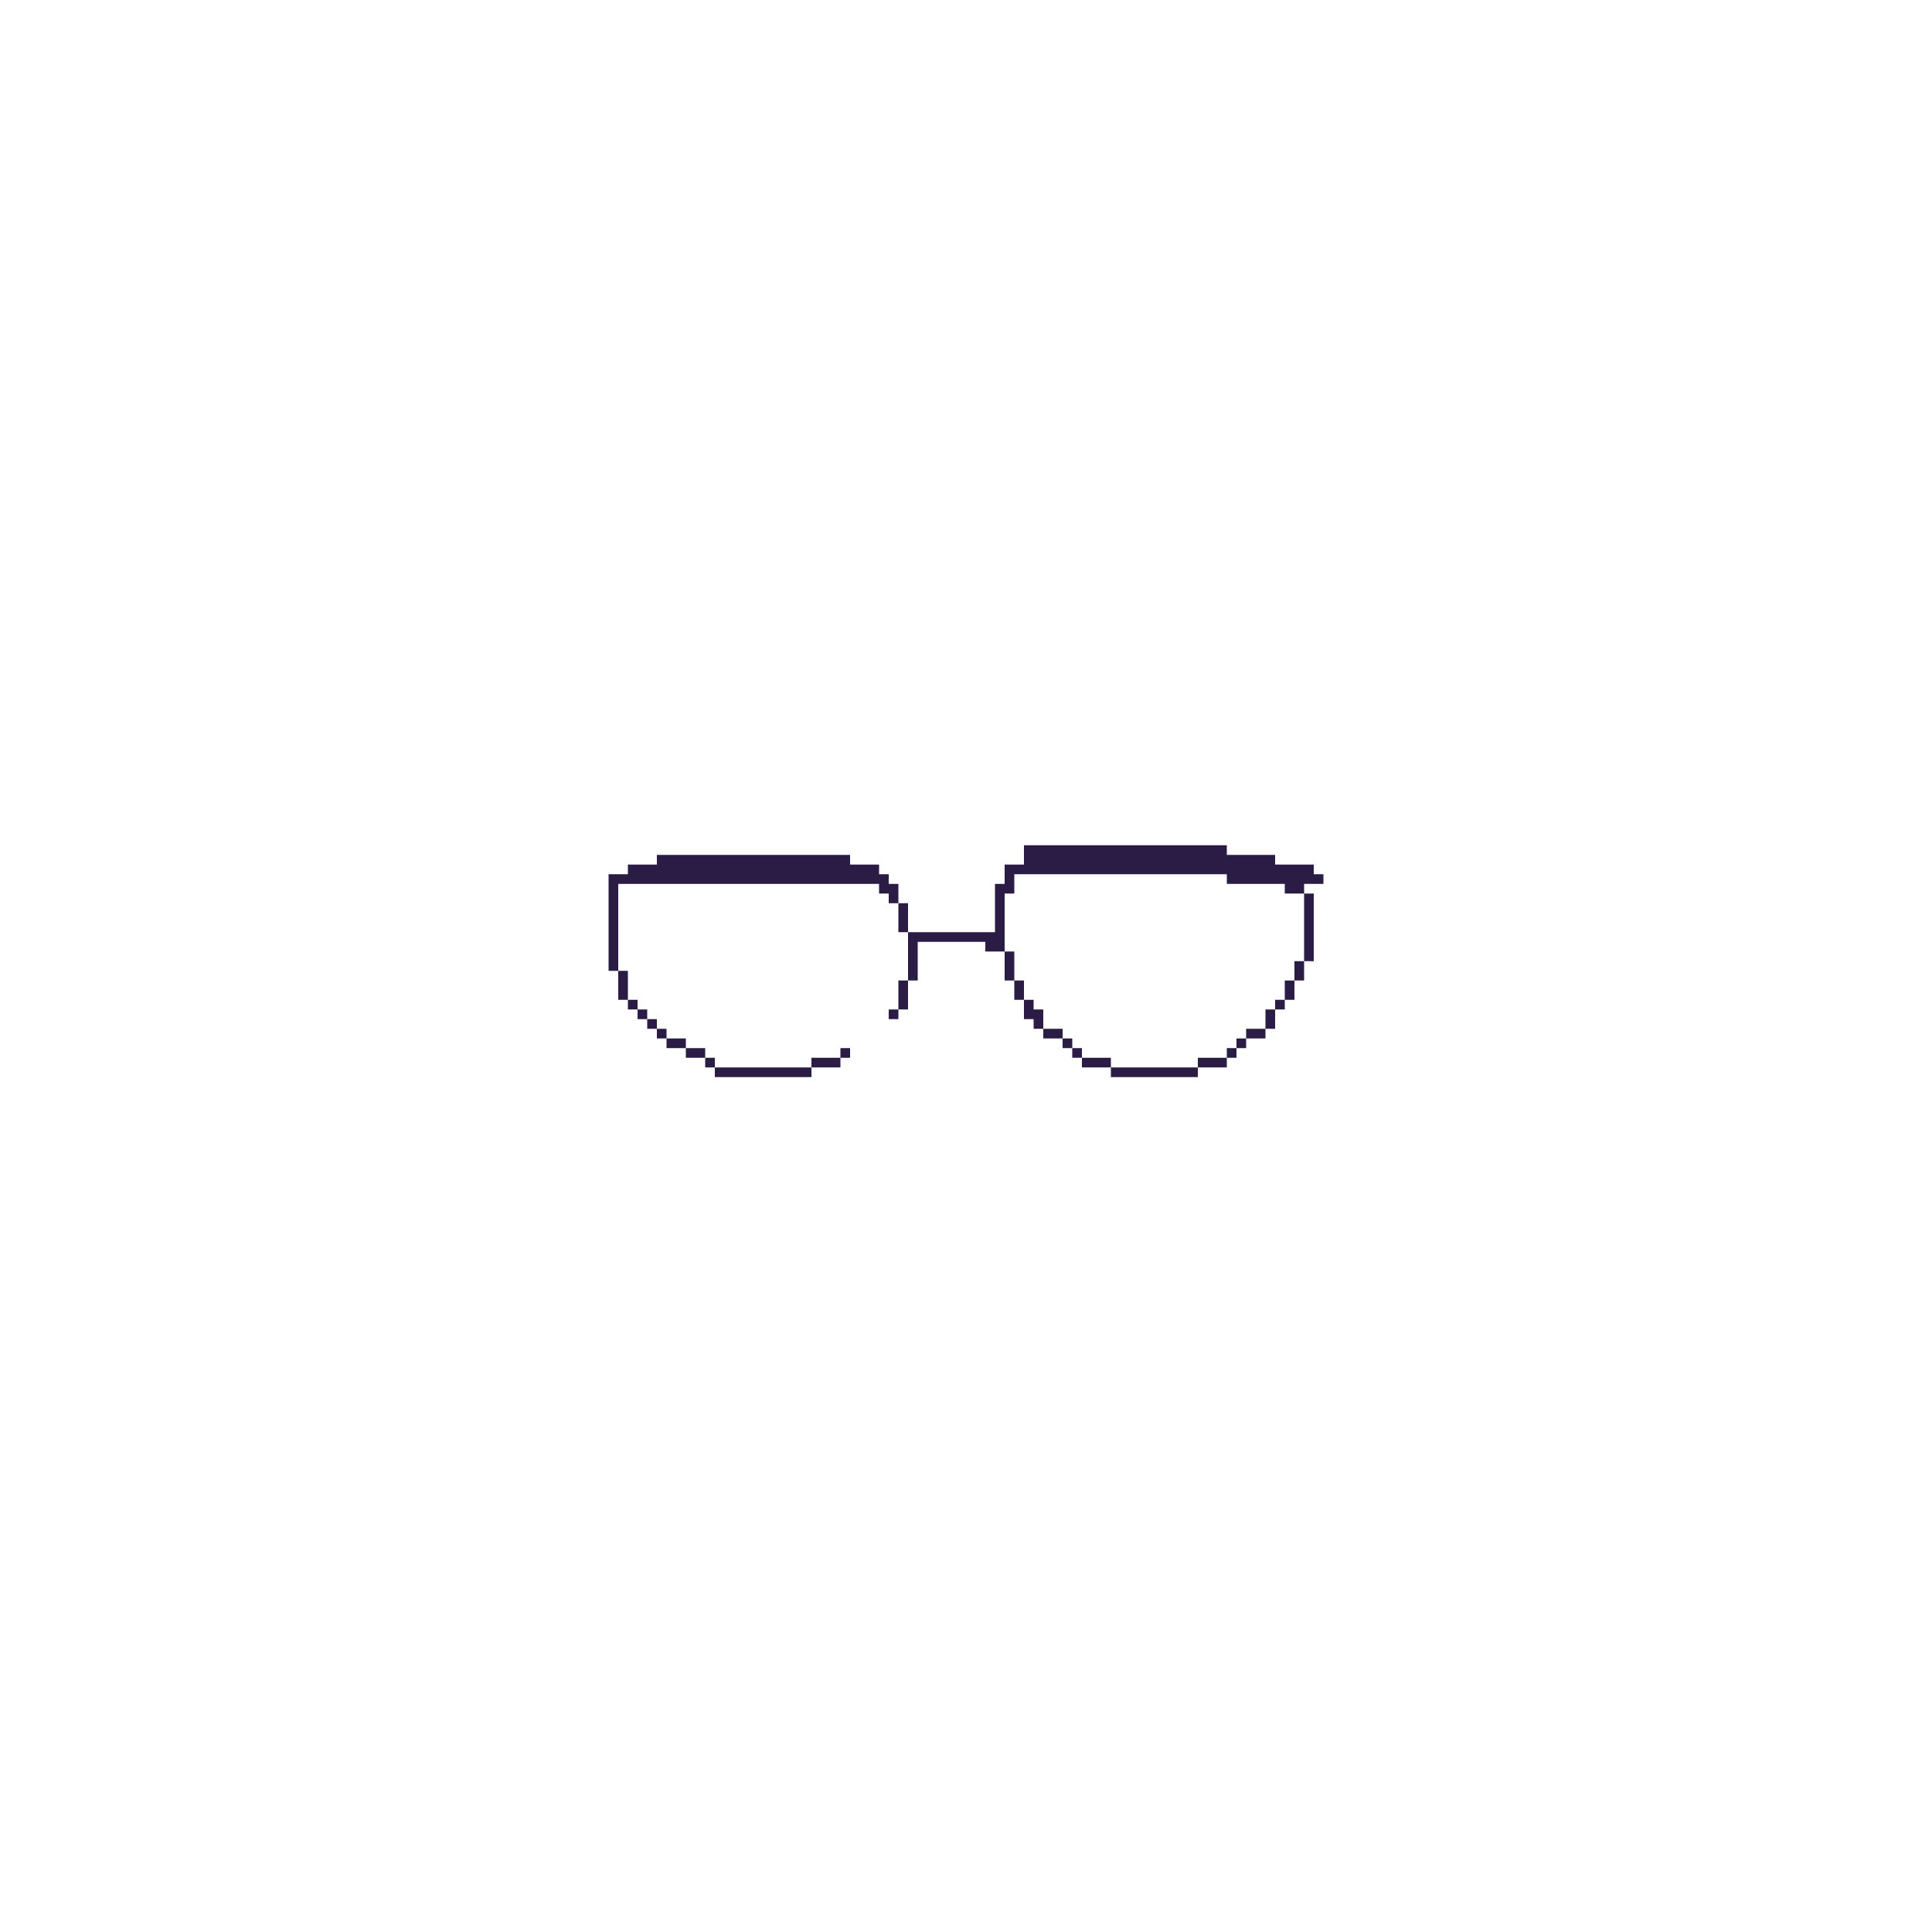
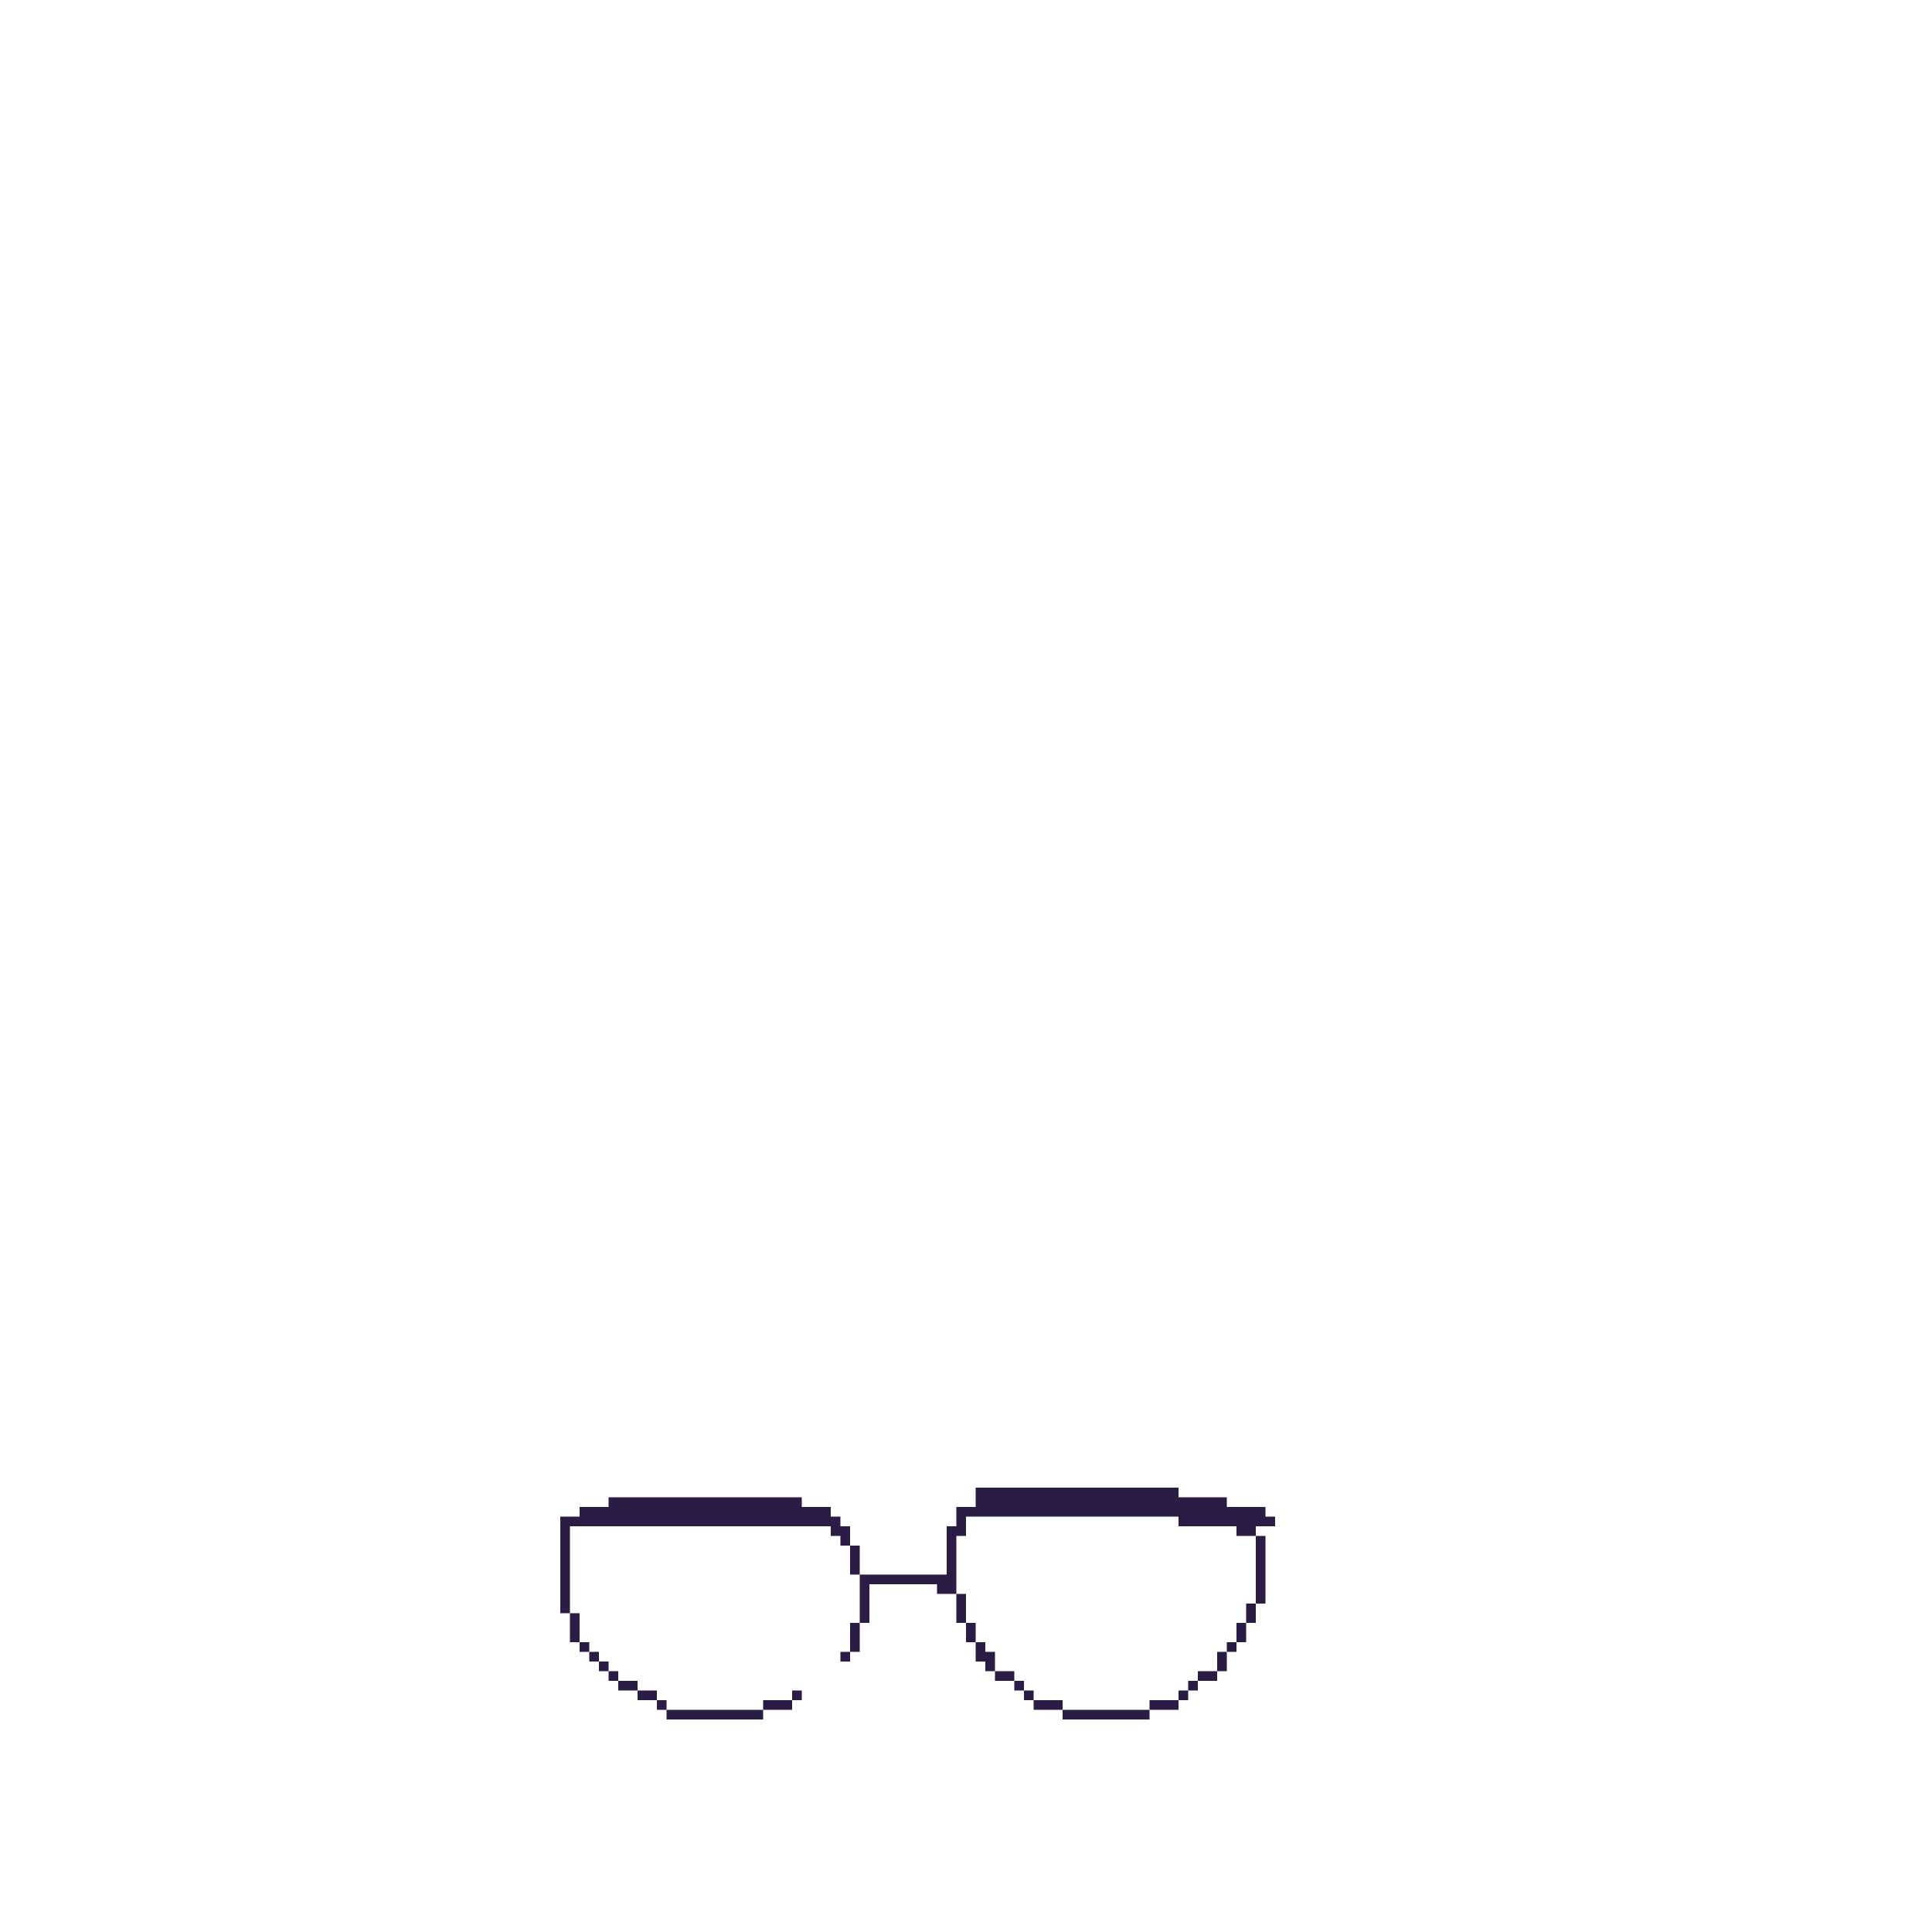
<svg xmlns="http://www.w3.org/2000/svg" width="200" height="200" viewBox="0 0 200 200" fill="none">
  <g id="accessory_glasses_default">
-     <path id="accessory_glasses_default_2" d="M106 88H127M68 89H88M106 89H132M65 90H91M104 90H136M63 91H92M104 91H105M127 91H137M63 92H64M91 92H93M103 92H105M133 92H135M63 93H64M92 93H93M103 93H104M135 93H136M63 94H64M93 94H94M103 94H104M135 94H136M63 95H64M93 95H94M103 95H104M135 95H136M63 96H64M93 96H94M103 96H104M135 96H136M63 97H64M94 97H104M135 97H136M63 98H64M94 98H95M102 98H104M135 98H136M63 99H64M94 99H95M104 99H105M135 99H136M63 100H64M94 100H95M104 100H105M134 100H135M64 101H65M94 101H95M104 101H105M134 101H135M64 102H65M93 102H94M105 102H106M133 102H134M64 103H65M93 103H94M105 103H106M133 103H134M65 104H66M93 104H94M106 104H107M132 104H133M66 105H67M92 105H93M106 105H108M131 105H132M67 106H68M107 106H108M131 106H132M68 107H69M108 107H110M129 107H131M69 108H71M110 108H111M128 108H129M71 109H73M87 109H88M111 109H112M127 109H128M73 110H74M84 110H87M112 110H115M124 110H127M74 111H84M115 111H124" stroke="#2A1C44" />
+     <path id="accessory_glasses_default_2" d="M101 154.5H122M63 155.5H83M101 155.5H127M60 156.5H86M99 156.5H131M58 157.5H87M99 157.5H100M122 157.5H132M58 158.5H59M86 158.5H88M98 158.5H100M128 158.5H130M58 159.5H59M87 159.5H88M98 159.5H99M130 159.5H131M58 160.5H59M88 160.5H89M98 160.5H99M130 160.5H131M58 161.5H59M88 161.5H89M98 161.5H99M130 161.5H131M58 162.5H59M88 162.5H89M98 162.5H99M130 162.5H131M58 163.5H59M89 163.5H99M130 163.5H131M58 164.5H59M89 164.5H90M97 164.5H99M130 164.5H131M58 165.5H59M89 165.5H90M99 165.5H100M130 165.5H131M58 166.5H59M89 166.5H90M99 166.5H100M129 166.5H130M59 167.5H60M89 167.5H90M99 167.5H100M129 167.5H130M59 168.5H60M88 168.5H89M100 168.5H101M128 168.5H129M59 169.5H60M88 169.5H89M100 169.5H101M128 169.5H129M60 170.5H61M88 170.5H89M101 170.5H102M127 170.5H128M61 171.5H62M87 171.5H88M101 171.5H103M126 171.5H127M62 172.5H63M102 172.5H103M126 172.5H127M63 173.5H64M103 173.5H105M124 173.5H126M64 174.5H66M105 174.5H106M123 174.5H124M66 175.5H68M82 175.5H83M106 175.5H107M122 175.5H123M68 176.5H69M79 176.5H82M107 176.5H110M119 176.5H122M69 177.5H79M110 177.5H119" stroke="#2A1C44" />
  </g>
</svg>
